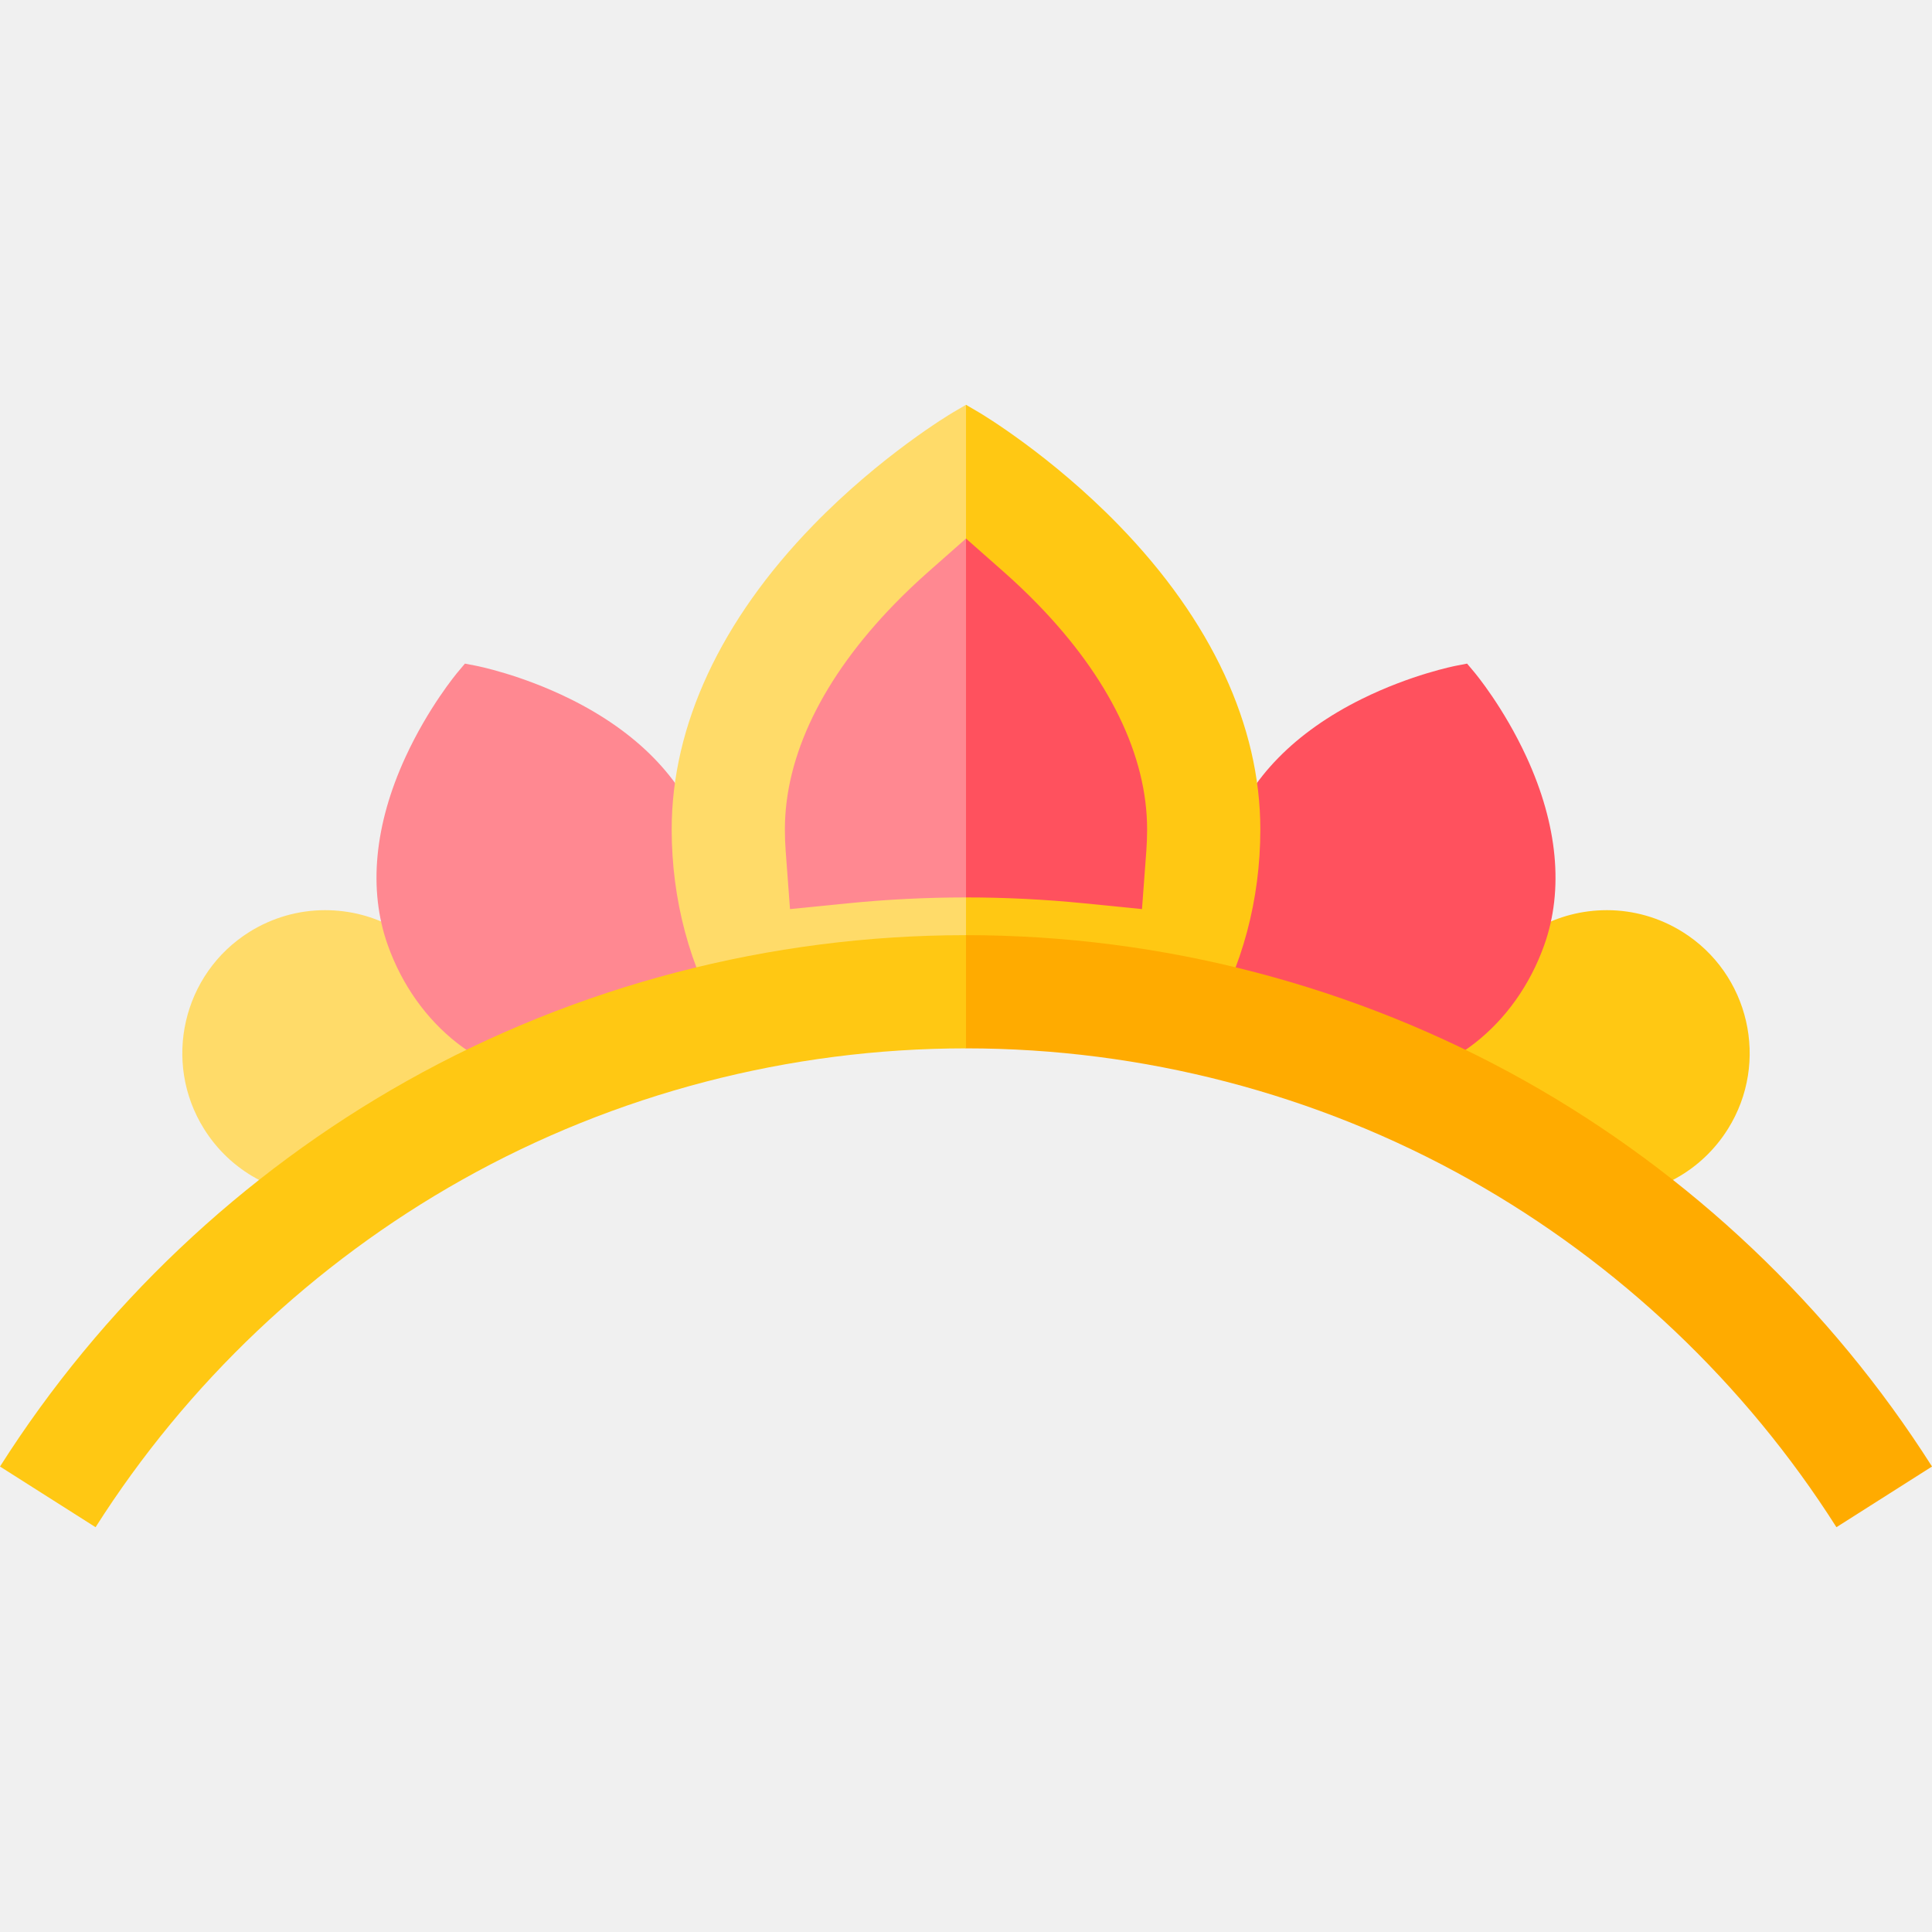
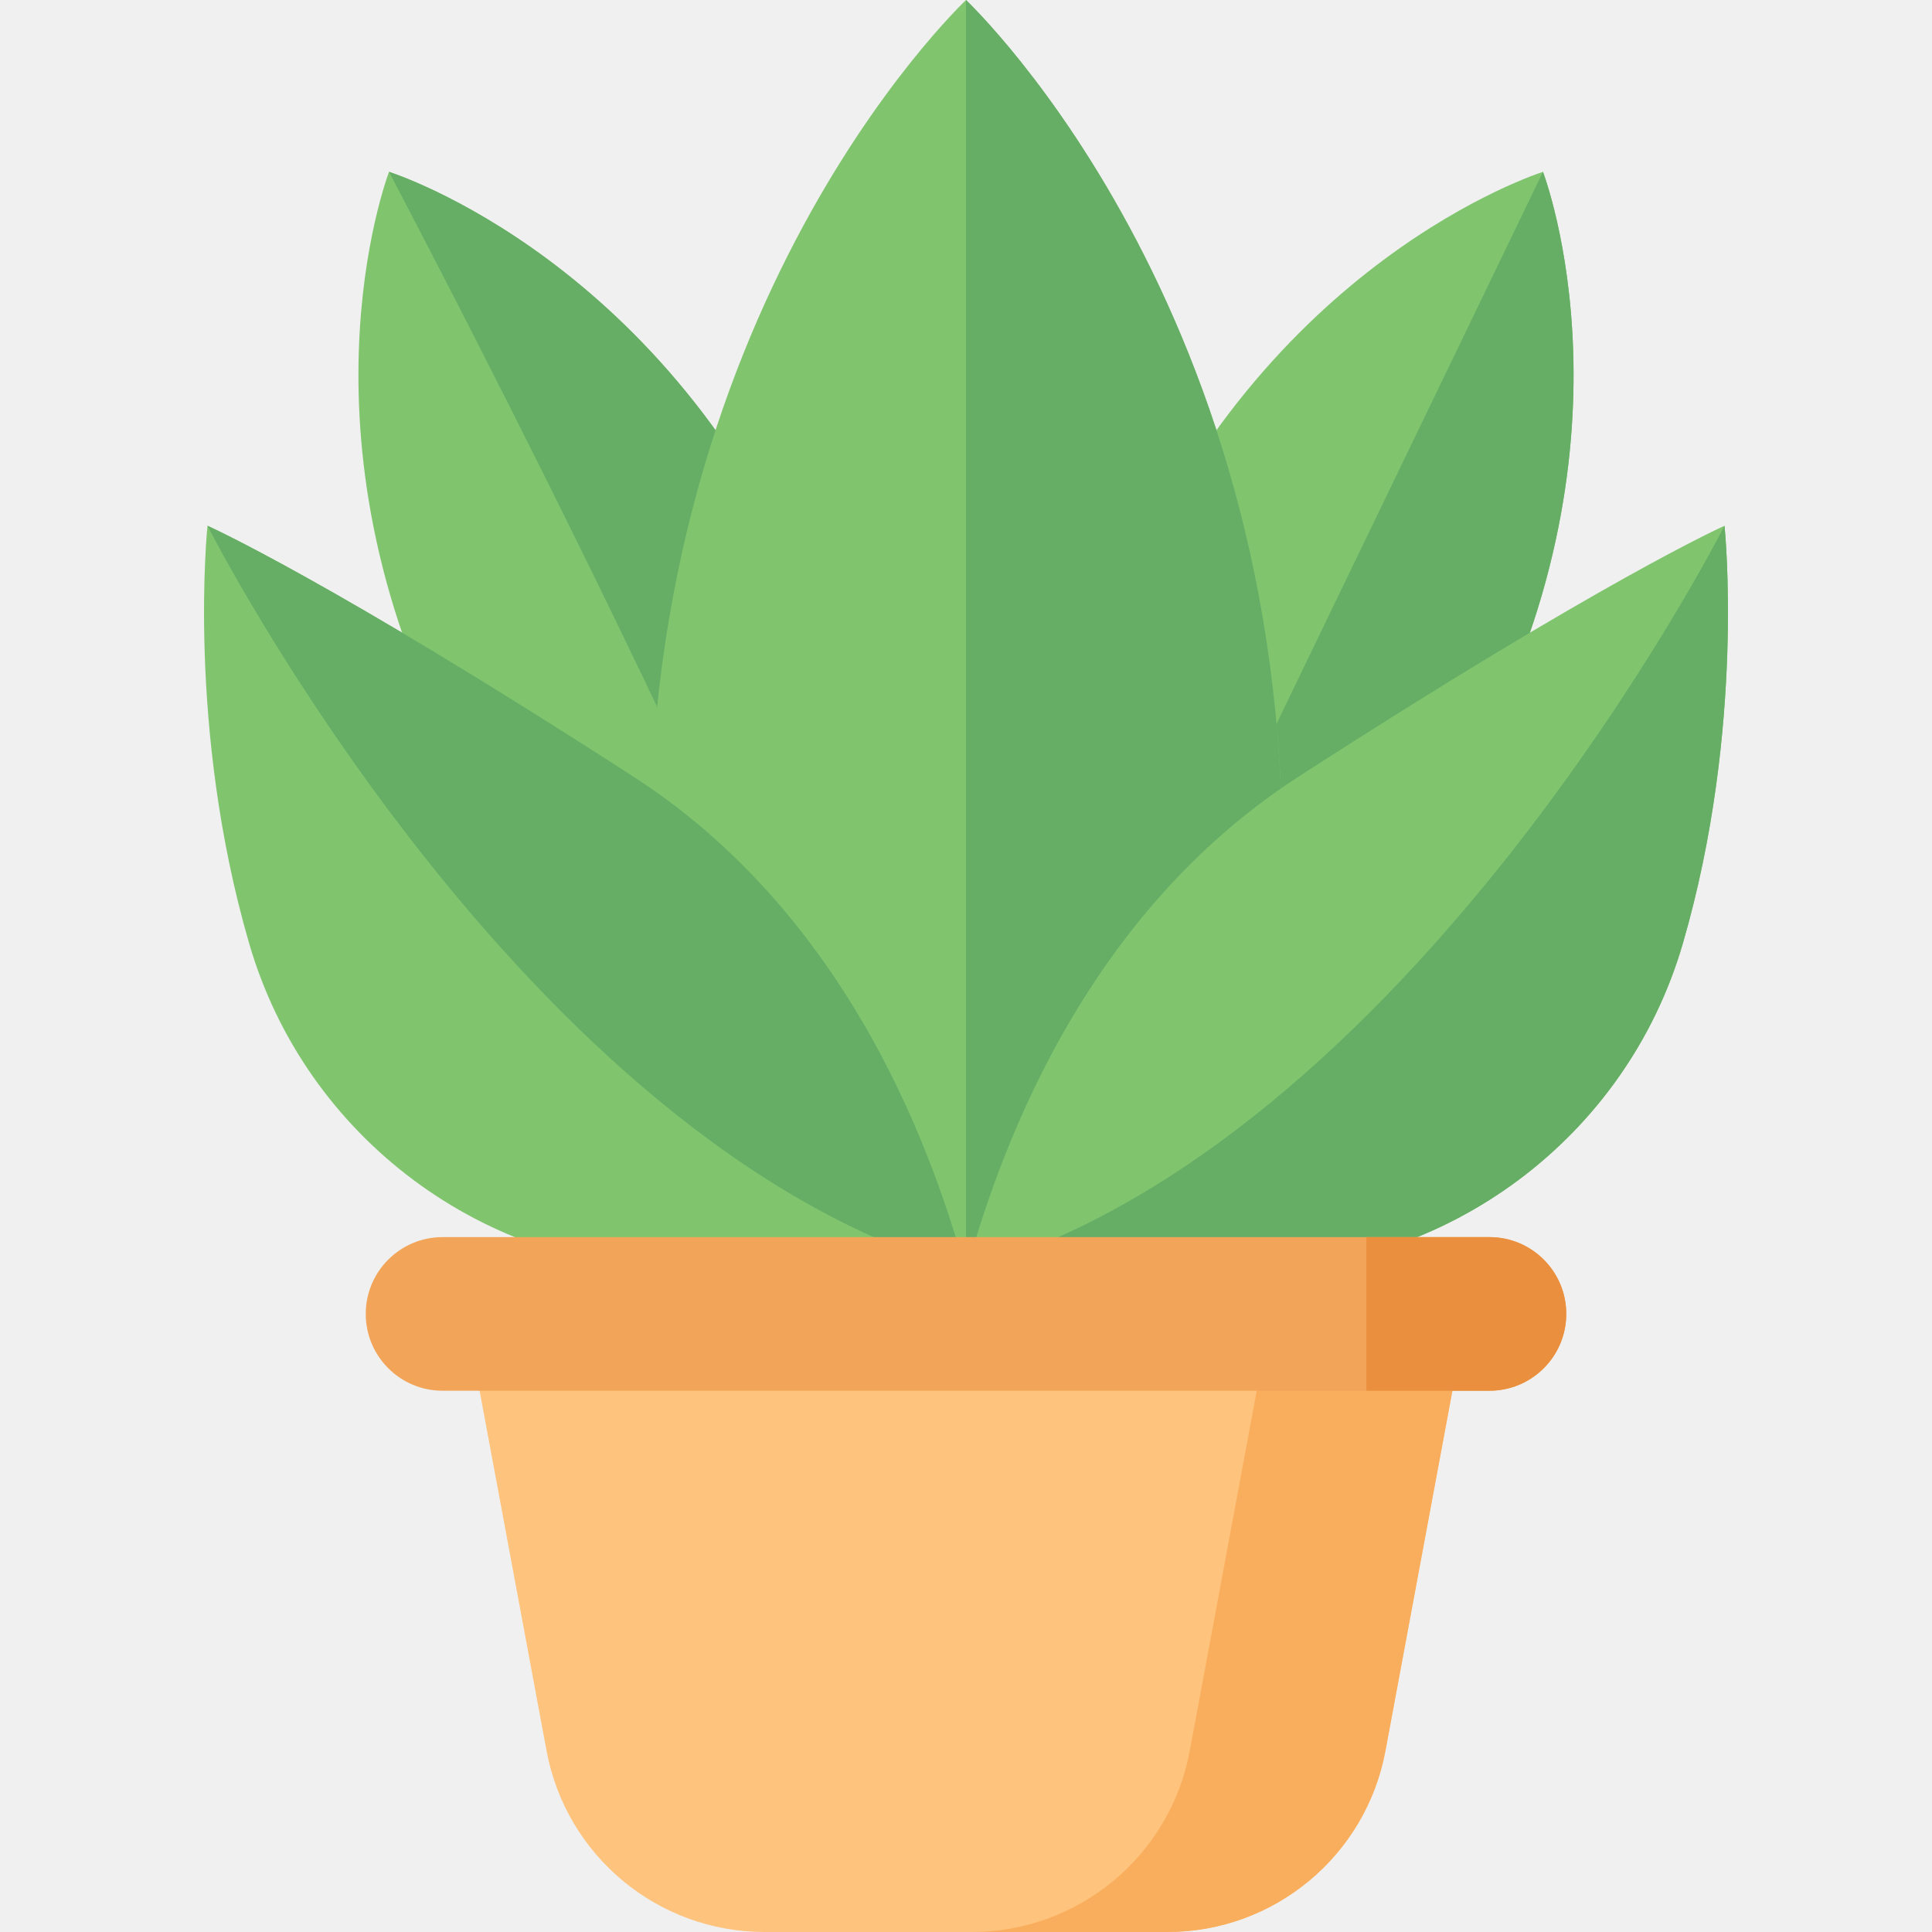
- <svg xmlns="http://www.w3.org/2000/svg" version="1.1" id="Capa_1" x="0px" y="0px" viewBox="0 0 512 512" style="enable-background:new 0 0 512 512;" xml:space="preserve" width="512px" height="512px">
+ <svg xmlns="http://www.w3.org/2000/svg" version="1.1" id="Capa_1" x="0px" y="0px" viewBox="0 0 512 512" style="enable-background:new 0 0 512 512;" xml:space="preserve">
+   <path style="fill:#80C56E;" d="M408.906,45.536c2.263,6.186,27.401,79.804-24.155,166.617  c-31.315,52.729-78.861,56.218-83.517,56.434c-2.727-3.781-29.57-43.179-7.763-100.497  C329.376,73.721,402.655,47.612,408.906,45.536z" />
+   <path style="fill:#66AD66;" d="M408.906,45.536L301.234,268.587l0,0c4.657-0.217,52.202-3.705,83.517-56.434  C436.308,125.34,411.169,51.722,408.906,45.536z" />
+   <path style="fill:#FFFFFF;stroke:#000000;stroke-width:15;stroke-linecap:round;stroke-linejoin:round;stroke-miterlimit:10;" d="  M297.907,275.479l3.327-6.892c-0.07-0.098-0.16-0.225-0.262-0.369C298.914,273.026,297.907,275.479,297.907,275.479z" />
+   <path style="fill:#80C56E;" d="M103.094,45.536c-2.263,6.186-27.401,79.804,24.155,166.617  c31.315,52.729,78.861,56.218,83.517,56.434c2.727-3.781,29.57-43.179,7.762-100.497C182.624,73.721,109.345,47.612,103.094,45.536z  " />
+   <path style="fill:#66AD66;" d="M218.528,168.09C182.624,73.721,109.345,47.612,103.094,45.536  c63.67,121.61,98.013,199.506,107.934,222.682C214.849,262.756,239.774,223.93,218.528,168.09z" />
+   <path style="fill:#80C56E;" d="M256,0c-7.676,7.449-96.408,97.362-82.296,260.712c8.571,99.218,75.639,137.883,82.296,141.487  c6.657-3.604,73.725-42.27,82.296-141.487C352.408,97.362,263.676,7.449,256,0z" />
+   <path style="fill:#66AD66;" d="M256,0v402.199c6.657-3.604,73.725-42.27,82.296-141.487C352.408,97.362,263.676,7.449,256,0z" />
+   <path style="fill:#80C56E;" d="M445.966,250.043c16.695-57.379,11.044-110.709,11.044-110.709s-32.151,14.322-112.949,66.535  C281.256,246.454,261.824,317.612,256,336.79h73.813C383.468,336.79,430.976,301.562,445.966,250.043z" />
+   <path style="fill:#66AD66;" d="M457.011,139.333c0,0-83.039,164.043-201.011,197.457h73.813c53.656,0,101.163-35.228,116.154-86.747  C462.661,192.664,457.011,139.333,457.011,139.333z" />
+   <path style="fill:#80C56E;" d="M66.034,250.043C49.339,192.664,54.99,139.334,54.99,139.334s32.151,14.322,112.949,66.535  C230.744,246.454,250.176,317.612,256,336.79h-73.813C128.532,336.79,81.024,301.562,66.034,250.043z" />
+   <path style="fill:#66AD66;" d="M256,336.79c-5.824-19.178-25.256-90.336-88.061-130.922c-80.799-52.213-112.95-66.535-112.95-66.535  S138.028,303.377,256,336.79z" />
+   <path style="fill:#FEC37D;" d="M309.376,512H202.624c-28.315,0-52.604-20.189-57.781-48.027l-22.887-123.072h268.089  l-22.887,123.072C361.98,491.811,337.691,512,309.376,512z" />
+   <path style="fill:#F9AE5D;" d="M338.192,340.902l-22.887,123.072C310.128,491.811,285.838,512,257.523,512h51.853  c28.315,0,52.604-20.189,57.781-48.027l22.887-123.072h-51.852V340.902z" />
+   <path style="fill:#F2A559;" d="M394.718,368.559H117.282c-11.242,0-20.356-9.114-20.356-20.356l0,0  c0-11.242,9.114-20.356,20.356-20.356h277.437c11.242,0,20.356,9.114,20.356,20.356l0,0  C415.074,359.445,405.961,368.559,394.718,368.559z" />
+   <path style="fill:#EA8F3D;" d="M394.718,327.846h-32.614v40.712h32.614c11.242,0,20.356-9.114,20.356-20.356l0,0  C415.075,336.96,405.961,327.846,394.718,327.846z" />
  <g>
-     <path style="fill:#FFDB69;" d="M86.209,316.962c-13.162,0-25.18-6.657-32.149-17.807c-11.066-17.712-5.661-41.124,12.049-52.191  c6.031-3.769,12.96-5.761,20.039-5.761c13.164,0,25.182,6.657,32.15,17.809c5.361,8.58,7.06,18.733,4.784,28.59  c-2.275,9.856-8.253,18.237-16.832,23.599C100.219,314.97,93.29,316.962,86.209,316.962z" data-original="#FFDB69" />
-     <path style="fill:#FFC813;" d="M425.792,316.962c-7.08,0-14.01-1.992-20.041-5.761c-8.58-5.361-14.558-13.742-16.833-23.599  c-2.275-9.857-0.577-20.01,4.785-28.59c6.967-11.151,18.986-17.809,32.149-17.809c7.078,0,14.007,1.992,20.039,5.761  c17.71,11.066,23.115,34.479,12.049,52.19c-6.969,11.15-18.986,17.808-32.146,17.808L425.792,316.962L425.792,316.962z" data-original="#FFC813" />
-     <path style="fill:#FF8891;" d="M148.612,286.272c-19.837,0-38.275-14.43-45.881-35.906c-5.163-14.579-3.54-31.752,4.692-49.664  c6.08-13.228,13.58-22.213,13.896-22.59l1.891-2.248l2.884,0.558c0.482,0.093,11.965,2.356,25.016,8.811  c17.669,8.738,29.738,21.063,34.901,35.643c4.529,12.791,4.564,26.352,0.098,38.184c-4.579,12.13-13.31,21.009-24.584,25.001  C157.379,285.528,153.035,286.272,148.612,286.272C148.613,286.272,148.612,286.272,148.612,286.272z" data-original="#FF8891" />
-     <path style="fill:#FF515E;" d="M363.389,286.272c-4.423,0-8.768-0.744-12.913-2.212c-11.275-3.992-20.006-12.871-24.584-25.001  c-4.466-11.832-4.431-25.393,0.098-38.184c5.163-14.579,17.231-26.904,34.901-35.643c13.05-6.454,24.533-8.718,25.016-8.811  l2.884-0.558l1.891,2.248c0.316,0.377,7.815,9.362,13.896,22.59c8.232,17.911,9.855,35.084,4.693,49.664  C401.665,271.842,383.227,286.272,363.389,286.272z" data-original="#FF515E" />
-     <path style="fill:#FFC813;" d="M296.501,139.196c-18.003-18.522-36.215-29.403-37-29.868l-3.499-2.053l-20.016,93.931l20.016,66.622  c19.761,0,39.545,2.063,58.806,6.134l3.506,0.741l1.828-3.082c9.066-15.286,13.858-33.205,13.858-51.82  C333.999,192.309,321.032,164.437,296.501,139.196z" data-original="#FFC813" />
-     <path style="fill:#FFDB69;" d="M252.483,109.337c-0.767,0.454-18.975,11.331-36.982,29.858  c-24.531,25.241-37.498,53.114-37.498,80.604c0,18.614,4.792,36.533,13.858,51.82l1.828,3.082l3.506-0.741  c19.26-4.07,39.044-6.134,58.806-6.134V107.274L252.483,109.337z" data-original="#FFDB69" />
-     <path style="fill:#FF515E;" d="M274.989,160.108c-2.831-2.913-5.88-5.814-9.063-8.624L256,142.725l-20.016,64.157L256,237.826  c10.411,0,20.953,0.526,31.333,1.563l15.306,1.529l1.144-15.343c0.142-1.911,0.214-3.854,0.214-5.776  C303.999,200.274,293.966,179.633,274.989,160.108z" data-original="#FF515E" />
-     <path style="fill:#FF8891;" d="M246.075,151.484c-3.183,2.81-6.232,5.71-9.061,8.621c-18.979,19.527-29.011,40.169-29.011,59.695  c0,1.922,0.072,3.865,0.214,5.778l1.144,15.341l15.307-1.529c10.38-1.037,20.922-1.563,31.333-1.563v-95.102L246.075,151.484z" data-original="#FF8891" />
-     <path style="fill:#FFAB00" d="M404.247,286.506c-45.031-25.305-96.293-38.68-148.247-38.68l0,0l-20.016,15.997L256,277.826l0,0  c46.817,0,92.997,12.045,133.55,34.833c39.332,22.103,72.918,53.939,97.124,92.064L512,388.644  C485.147,346.348,447.886,311.03,404.247,286.506z" data-original="#FFAB00" class="active-path" data-old_color="#FFAB00" />
-     <path style="fill:#FFC813;" d="M107.753,286.506C64.115,311.03,26.854,346.349,0,388.646l25.327,16.08  c24.206-38.126,57.791-69.963,97.123-92.065c40.552-22.788,86.733-34.833,133.55-34.833v-30  C204.046,247.827,152.784,261.202,107.753,286.506z" data-original="#FFC813" />
-   </g>
+ </g>
+   <g>
+ </g>
+   <g>
+ </g>
+   <g>
+ </g>
+   <g>
+ </g>
+   <g>
+ </g>
+   <g>
+ </g>
+   <g>
+ </g>
+   <g>
+ </g>
+   <g>
+ </g>
+   <g>
+ </g>
+   <g>
+ </g>
+   <g>
+ </g>
+   <g>
+ </g>
+   <g>
+ </g>
</svg>
